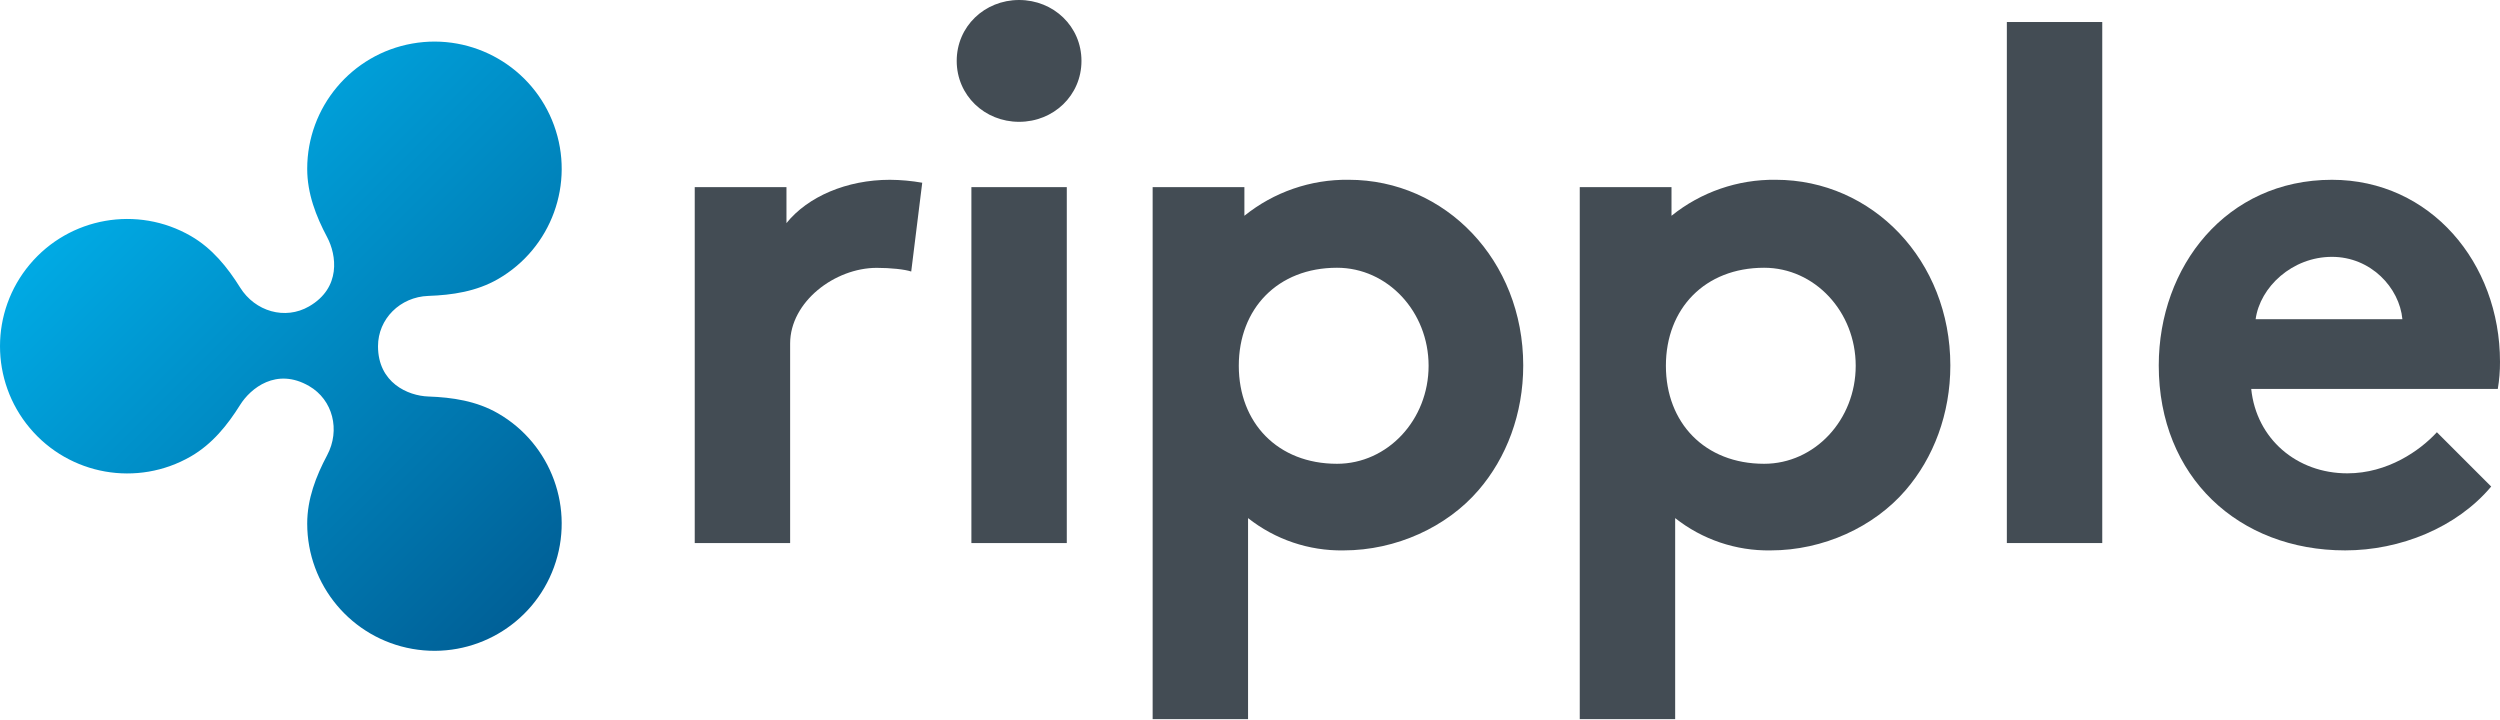
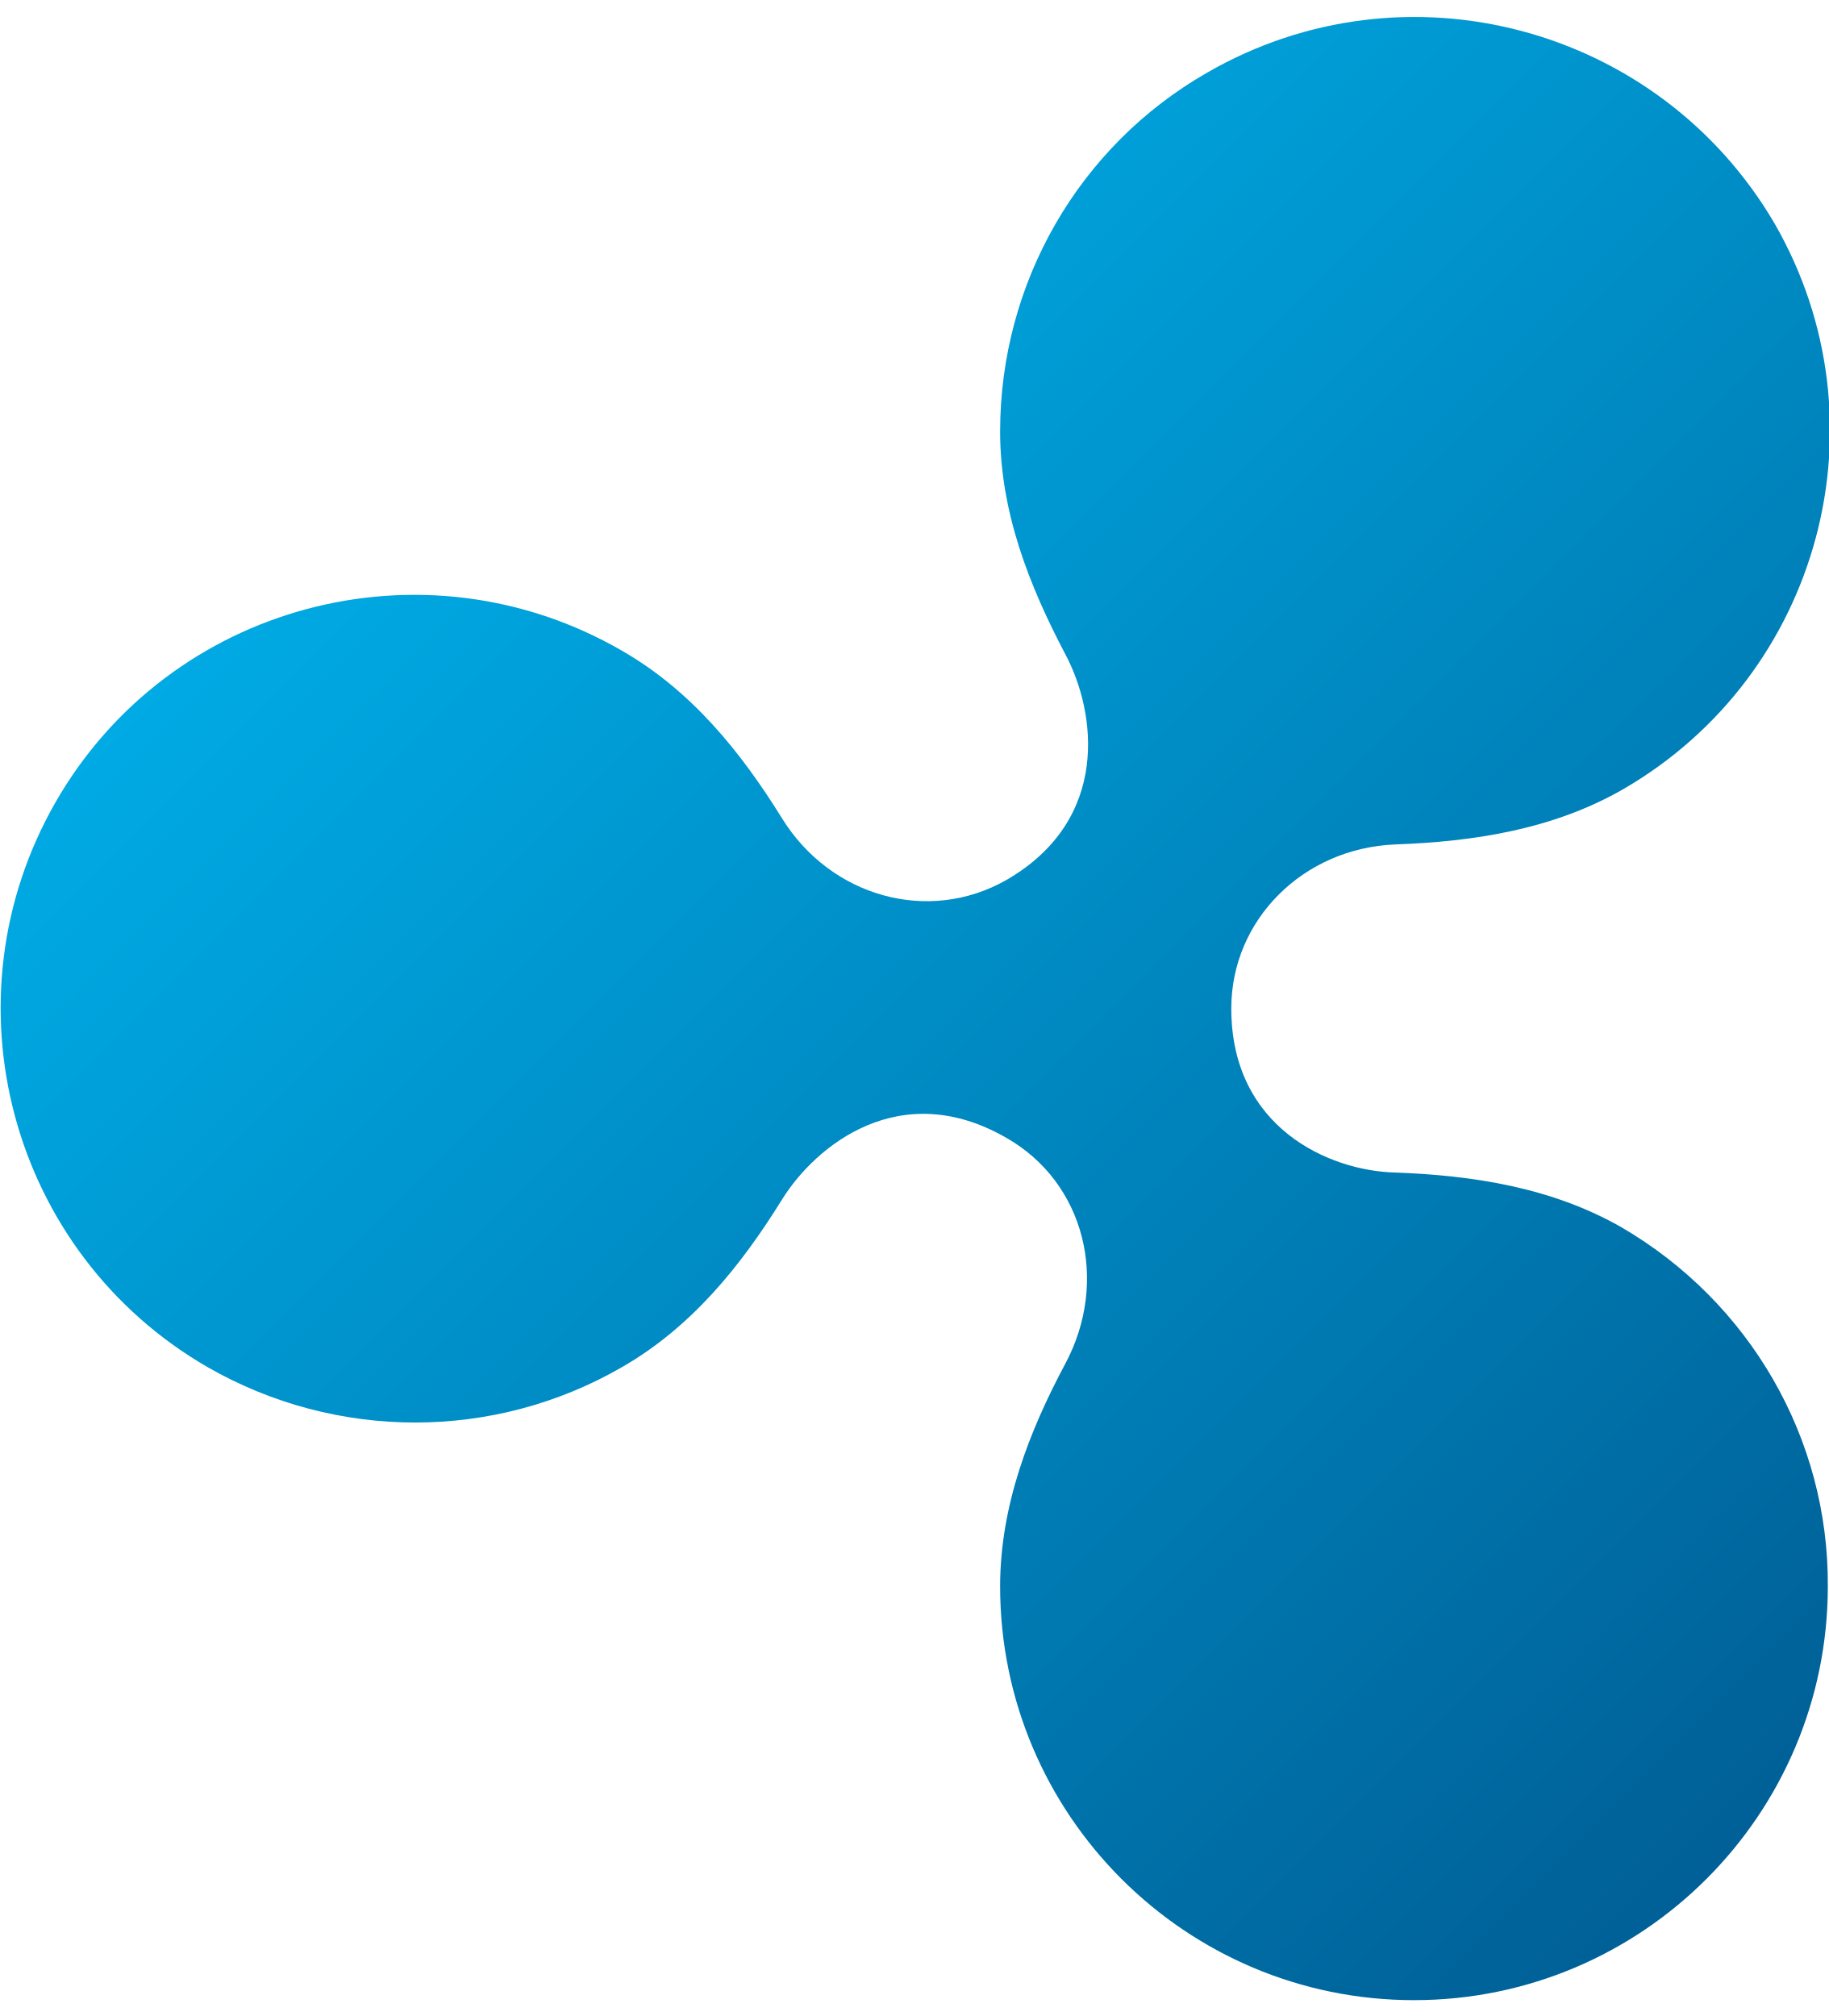
- <svg xmlns="http://www.w3.org/2000/svg" id="Layer_1" data-name="Layer 1" viewBox="0 0 873.306 251.218">
-   <defs>
-     <linearGradient id="linear-gradient" x1="83.682" y1="72.488" x2="231.177" y2="219.983" gradientUnits="userSpaceOnUse">
-       <stop offset="0" stop-color="#00aae4" />
-       <stop offset="1" stop-color="#006097" />
-     </linearGradient>
-   </defs>
-   <path d="M346.656,120.148c-2.307-.769-7.177-1.282-12.048-1.282-14.613,0-30.25,11.837-30.25,26.449v69.683H271.033V90.668h32.044v12.561c7.434-9.229,21.02-15.125,36.145-15.125a67.94,67.94,0,0,1,11.28,1.025Z" transform="translate(-28.3468 -25.2981)" style="fill:#434c54" />
-   <path d="M384.338,25.298c12.049,0,21.79,9.229,21.79,21.277s-9.741,21.277-21.79,21.277-21.79-9.228-21.79-21.277S372.29,25.298,384.338,25.298Zm16.663,189.7H367.676V90.668h33.325v124.33Z" transform="translate(-28.3468 -25.2981)" style="fill:#434c54" />
-   <path d="M499.443,88.098a56.898,56.898,0,0,0-36.401,12.573V90.667H430.992V276.516H464.32V206.284a52.428,52.428,0,0,0,33.329,11.282c18.459,0,36.142-8.21,47.166-21.027,9.746-11.282,15.631-26.655,15.631-43.577C560.446,116.302,533.274,88.098,499.443,88.098Zm-4.051,99.211c-20.701,0-34.307-14.286-34.307-34.239s13.606-34.239,34.307-34.239c17.67,0,31.997,15.332,31.997,34.239S513.063,187.309,495.392,187.309Z" transform="translate(-28.3468 -25.2981)" style="fill:#434c54" />
-   <path d="M762.711,214.998H729.384V32.988h33.327v182.01Z" transform="translate(-28.3468 -25.2981)" style="fill:#434c54" />
-   <path d="M898.576,195.258c-12.049,14.356-31.788,22.303-51.014,22.303-37.171,0-65.114-25.634-65.114-64.6,0-34.608,23.585-64.857,60.499-64.857,34.351,0,58.705,28.968,58.705,63.575a54.702,54.702,0,0,1-.77,9.486H814.749c1.794,17.431,15.894,29.48,33.583,29.48,14.098,0,25.378-7.947,31.274-14.356ZM867.558,136.811c-1.026-11.023-11.023-21.79-24.61-21.79-13.843,0-25.122,10.511-26.66,21.79h51.27Z" transform="translate(-28.3468 -25.2981)" style="fill:#434c54" />
-   <path d="M648.641,88.098a56.898,56.898,0,0,0-36.4,12.573V90.667H580.19V276.516h33.329V206.284a52.428,52.428,0,0,0,33.329,11.282c18.459,0,36.142-8.21,47.166-21.027,9.746-11.282,15.631-26.655,15.631-43.577C709.644,116.302,682.473,88.098,648.641,88.098Zm-4.051,99.211c-20.701,0-34.307-14.286-34.307-34.239S623.89,118.83,644.591,118.83c17.67,0,31.997,15.332,31.997,34.239S662.261,187.309,644.591,187.309Z" transform="translate(-28.3468 -25.2981)" style="fill:#434c54" />
-   <path d="M202.332,169.701c-7.524-4.345-15.998-5.604-24.391-5.897-7.042-.246-17.548-4.758-17.548-17.568,0-9.544,7.737-17.225,17.551-17.568,8.392-.293,16.865-1.554,24.387-5.897A44.448,44.448,0,1,0,135.661,84.28c0,8.612,3.063,16.537,6.971,23.887,3.287,6.182,4.95,17.656-6.324,24.164-8.386,4.842-18.852,1.776-24.08-6.59-4.416-7.067-9.746-13.688-17.209-17.997a44.447,44.447,0,1,0,0,76.985c7.461-4.308,12.792-10.925,17.205-17.987,3.624-5.799,12.674-13.191,24.084-6.599,8.373,4.838,10.962,15.438,6.32,24.169-3.908,7.349-6.967,15.272-6.967,23.883A44.447,44.447,0,1,0,202.332,169.701Z" transform="translate(-28.3468 -25.2981)" style="fill:url(#linear-gradient)" />
+ <svg xmlns="http://www.w3.org/2000/svg" version="1.1" id="Layer_1" x="0px" y="0px" viewBox="0 0 196.2 216.3" style="enable-background:new 0 0 196.2 216.3;" xml:space="preserve">
+   <style type="text/css">
+ 	.st0{fill:url(#SVGID_1_);}
+ </style>
+   <linearGradient id="SVGID_1_" gradientUnits="userSpaceOnUse" x1="83.676" y1="168.852" x2="231.177" y2="21.351" gradientTransform="matrix(1 0 0 -1 -28.3468 203.3686)">
+     <stop offset="0" style="stop-color:#00AAE4" />
+     <stop offset="1" style="stop-color:#006097" />
+   </linearGradient>
+   <path class="st0" d="M174,131.7c-7.5-4.3-16-5.6-24.4-5.9c-7-0.2-17.5-4.8-17.5-17.6c0-9.5,7.7-17.2,17.6-17.6  c8.4-0.3,16.9-1.6,24.4-5.9c21.3-12.3,28.5-39.5,16.3-60.7C178,2.8,150.8-4.5,129.5,7.8c-13.8,7.9-22.2,22.6-22.2,38.5  c0,8.6,3.1,16.5,7,23.9c3.3,6.2,4.9,17.7-6.3,24.2c-8.4,4.8-18.9,1.8-24.1-6.6c-4.4-7.1-9.7-13.7-17.2-18C45.4,57.5,18.2,64.8,6,86  s-5,48.4,16.3,60.7c13.8,7.9,30.7,7.9,44.4,0c7.5-4.3,12.8-10.9,17.2-18c3.6-5.8,12.7-13.2,24.1-6.6c8.4,4.8,11,15.4,6.3,24.2  c-3.9,7.3-7,15.3-7,23.9c0,24.5,19.9,44.4,44.4,44.4s44.4-19.9,44.4-44.4C196.2,154.3,187.7,139.7,174,131.7z" />
</svg>
